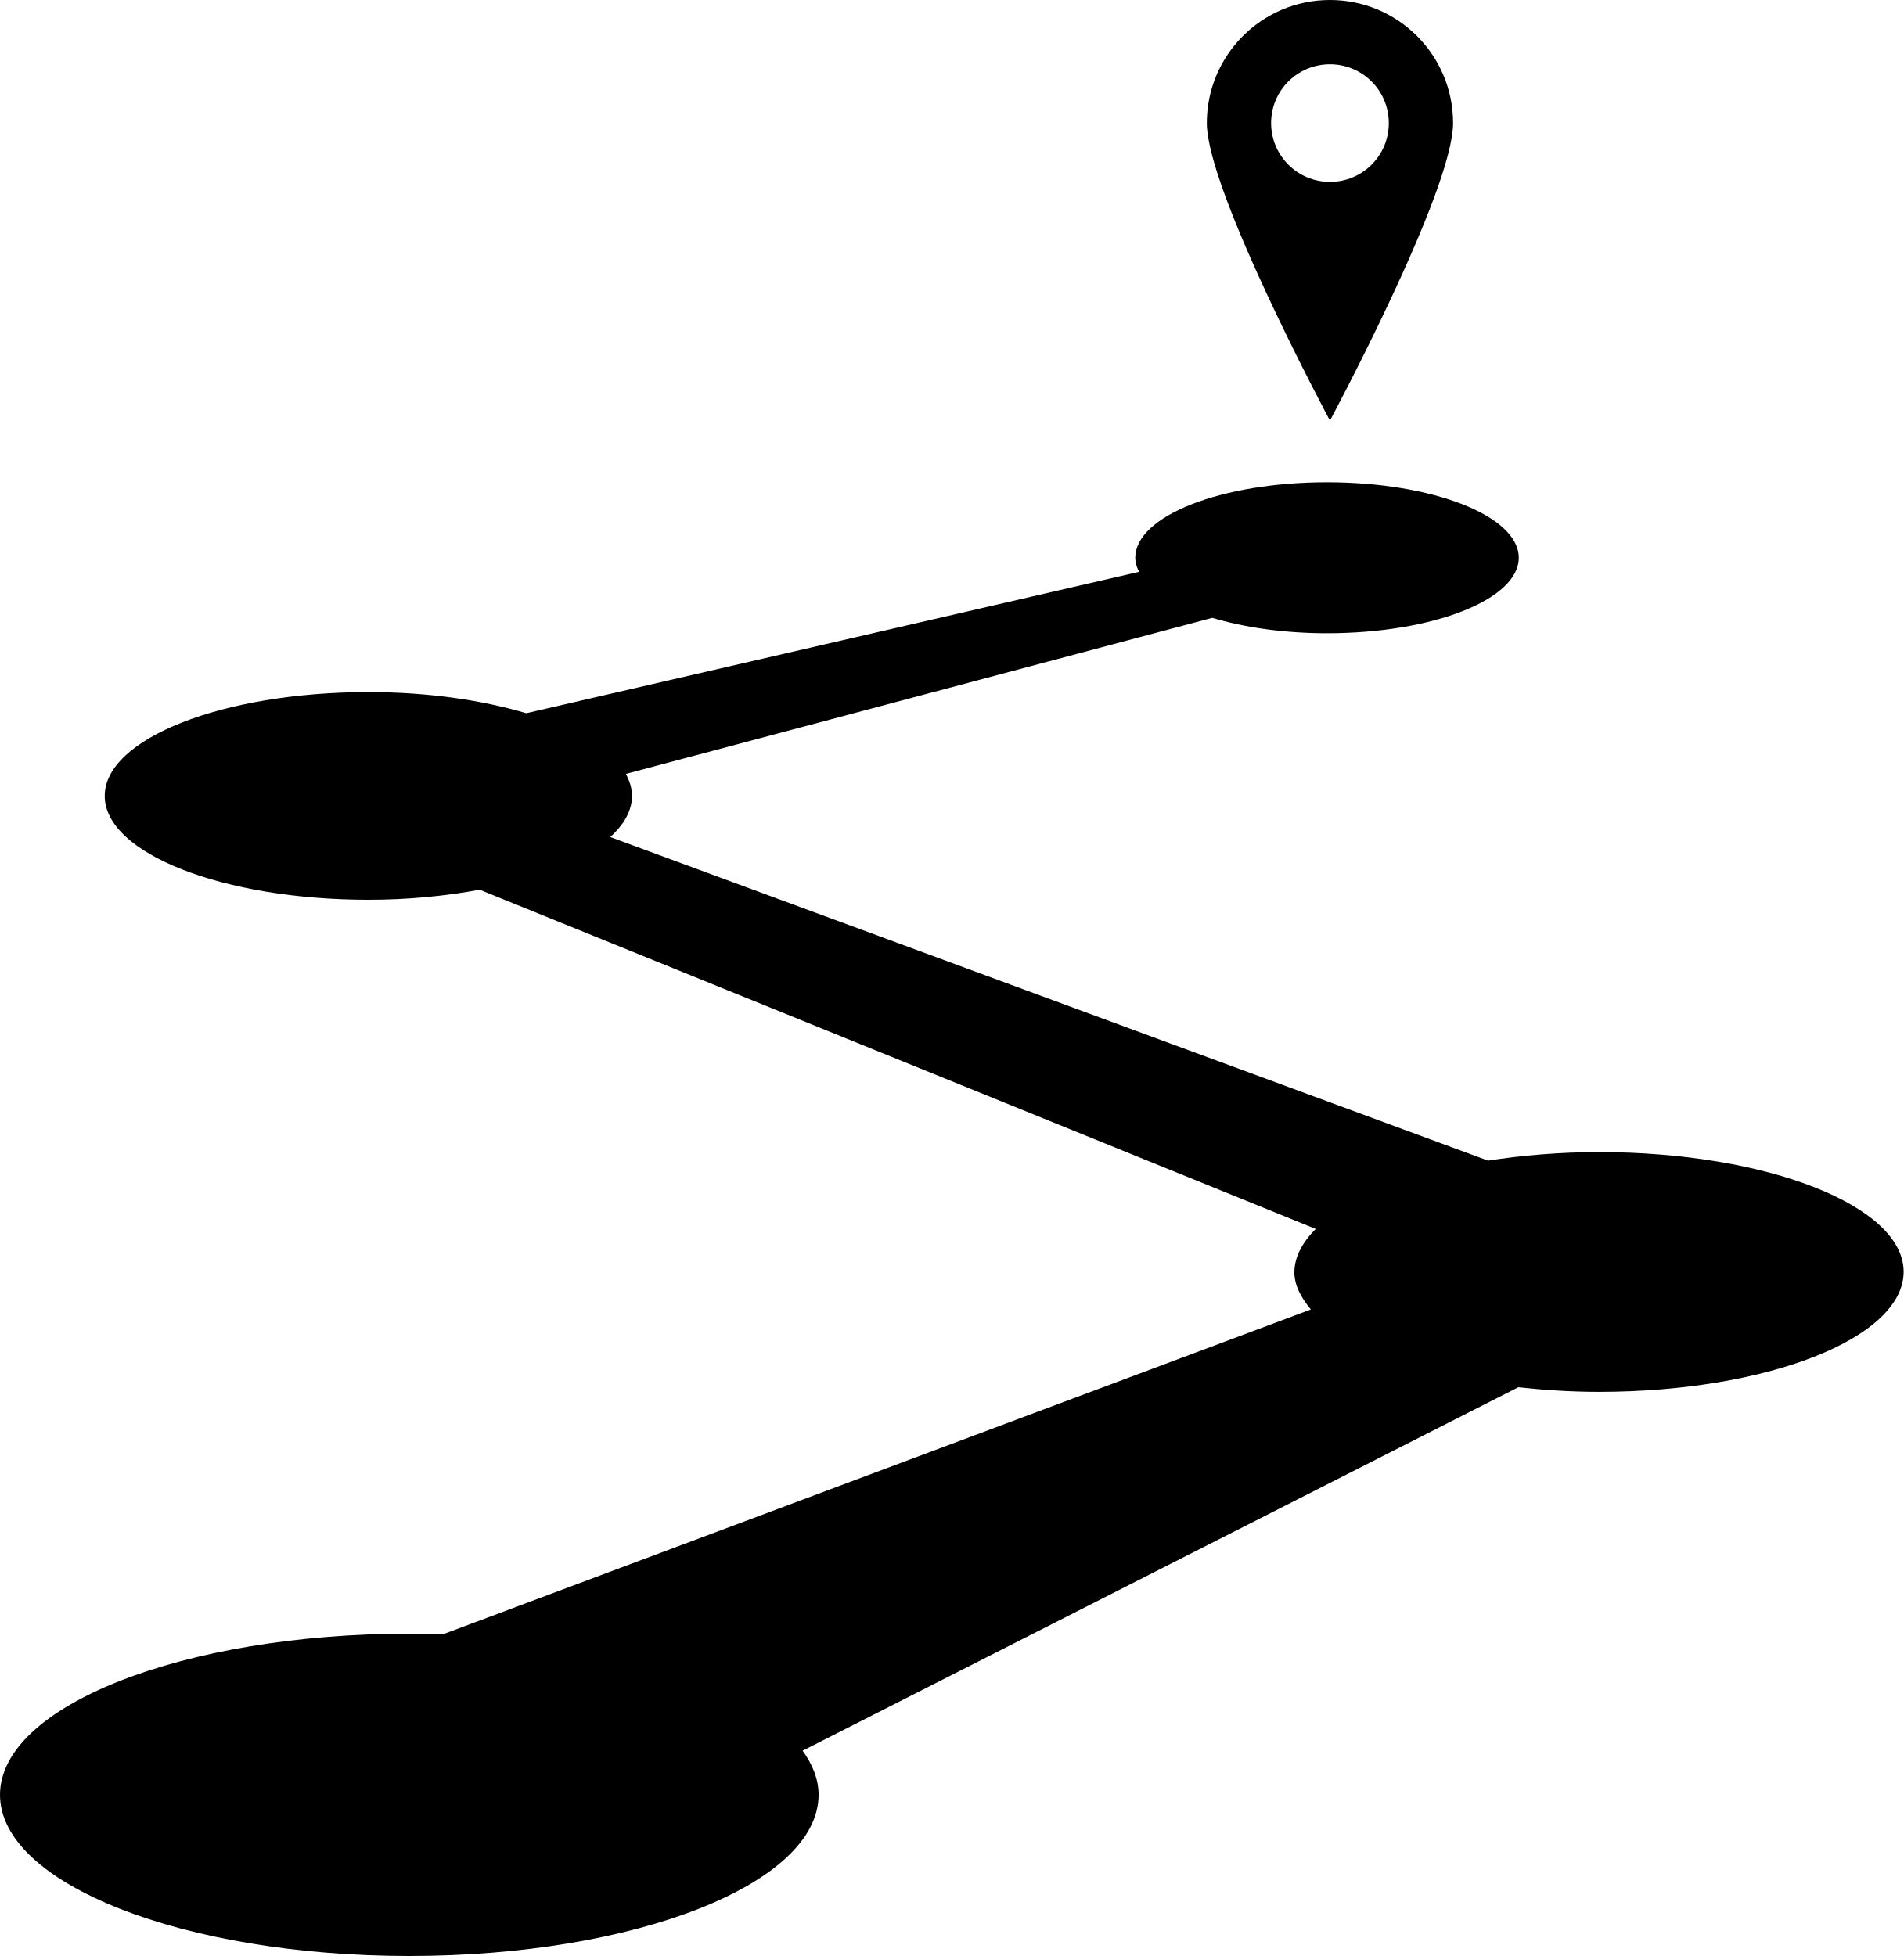
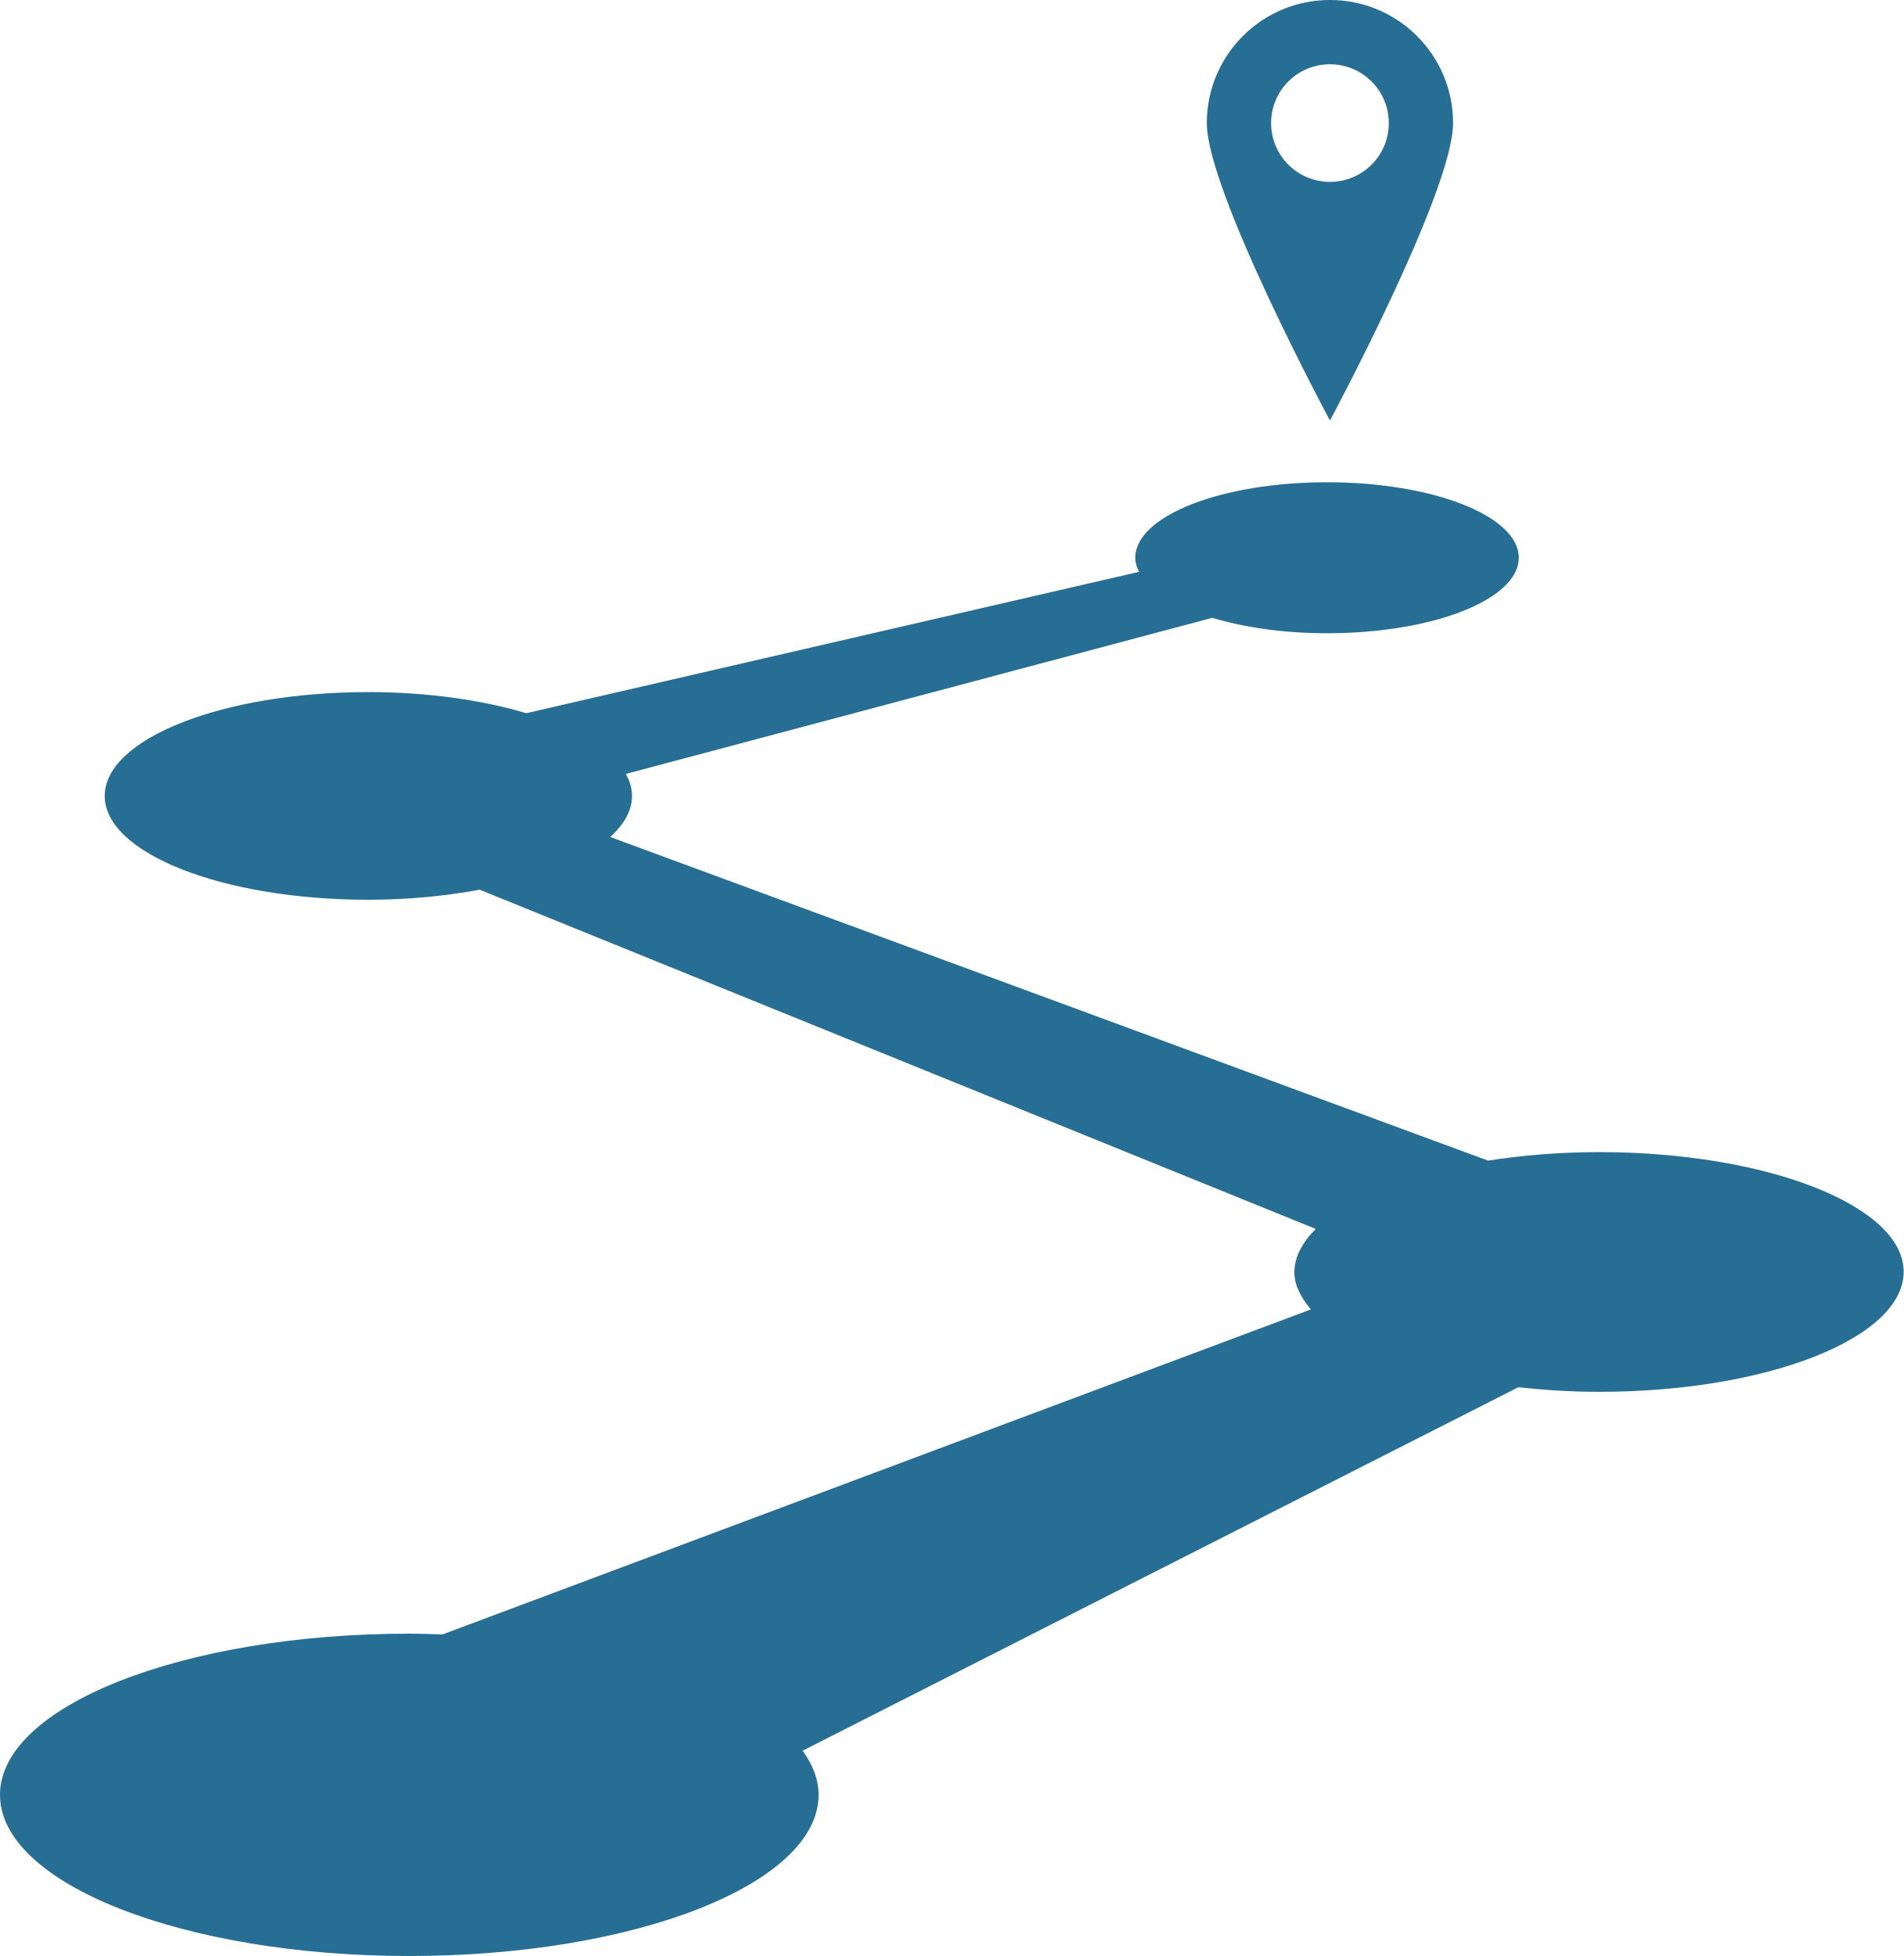
<svg xmlns="http://www.w3.org/2000/svg" version="1.1" width="27.302" height="28.059" id="svg2">
  <defs id="defs8" />
-   <path d="M 20.84,1.766 C 20.84,0.791 20.051,0 19.074,0 c -0.977,0 -1.766,0.791 -1.766,1.766 0,0.975 1.766,4.267 1.766,4.267 0,0 1.766,-3.292 1.766,-4.267 z M 18.23,1.765 c 0,-0.466 0.378,-0.843 0.844,-0.843 0.467,0 0.844,0.377 0.844,0.844 0,0.466 -0.377,0.843 -0.844,0.843 -0.466,0 -0.844,-0.377 -0.844,-0.844 z m 4.703,14.762 c -0.562,0 -1.098,0.046 -1.592,0.122 L 8.752,12.007 c 0.199,-0.181 0.312,-0.38 0.312,-0.59 0,-0.108 -0.033,-0.213 -0.088,-0.315 l 8.41,-2.239 c 0.459,0.137 1.023,0.221 1.646,0.221 1.521,0 2.75,-0.485 2.75,-1.083 0,-0.599 -1.229,-1.083 -2.75,-1.083 -1.521,0 -2.75,0.485 -2.75,1.083 0,0.069 0.021,0.137 0.054,0.202 L 7.548,10.231 C 6.915,10.043 6.137,9.928 5.283,9.928 c -2.088,0 -3.781,0.667 -3.781,1.49 0,0.823 1.693,1.489 3.781,1.489 0.573,0 1.11,-0.054 1.597,-0.144 l 11.99,4.866 c -0.19,0.192 -0.306,0.401 -0.306,0.623 0,0.188 0.096,0.363 0.236,0.532 L 6.347,23.446 C 6.189,23.441 6.031,23.435 5.87,23.435 2.629,23.435 0,24.472 0,25.747 c 0,1.276 2.629,2.312 5.87,2.312 3.241,0 5.87,-1.034 5.87,-2.312 0,-0.22 -0.083,-0.432 -0.229,-0.633 L 21.776,19.9 c 0.37,0.04 0.753,0.066 1.155,0.066 2.414,0 4.371,-0.771 4.371,-1.723 0,-0.944 -1.957,-1.716 -4.369,-1.716 z" id="path4" style="fill:#000000" />
+   <path d="M 20.84,1.766 C 20.84,0.791 20.051,0 19.074,0 c -0.977,0 -1.766,0.791 -1.766,1.766 0,0.975 1.766,4.267 1.766,4.267 0,0 1.766,-3.292 1.766,-4.267 z M 18.23,1.765 c 0,-0.466 0.378,-0.843 0.844,-0.843 0.467,0 0.844,0.377 0.844,0.844 0,0.466 -0.377,0.843 -0.844,0.843 -0.466,0 -0.844,-0.377 -0.844,-0.844 z m 4.703,14.762 c -0.562,0 -1.098,0.046 -1.592,0.122 L 8.752,12.007 c 0.199,-0.181 0.312,-0.38 0.312,-0.59 0,-0.108 -0.033,-0.213 -0.088,-0.315 l 8.41,-2.239 c 0.459,0.137 1.023,0.221 1.646,0.221 1.521,0 2.75,-0.485 2.75,-1.083 0,-0.599 -1.229,-1.083 -2.75,-1.083 -1.521,0 -2.75,0.485 -2.75,1.083 0,0.069 0.021,0.137 0.054,0.202 L 7.548,10.231 C 6.915,10.043 6.137,9.928 5.283,9.928 c -2.088,0 -3.781,0.667 -3.781,1.49 0,0.823 1.693,1.489 3.781,1.489 0.573,0 1.11,-0.054 1.597,-0.144 l 11.99,4.866 c -0.19,0.192 -0.306,0.401 -0.306,0.623 0,0.188 0.096,0.363 0.236,0.532 L 6.347,23.446 C 6.189,23.441 6.031,23.435 5.87,23.435 2.629,23.435 0,24.472 0,25.747 c 0,1.276 2.629,2.312 5.87,2.312 3.241,0 5.87,-1.034 5.87,-2.312 0,-0.22 -0.083,-0.432 -0.229,-0.633 L 21.776,19.9 c 0.37,0.04 0.753,0.066 1.155,0.066 2.414,0 4.371,-0.771 4.371,-1.723 0,-0.944 -1.957,-1.716 -4.369,-1.716 z" id="path4" style="fill:#276E94" />
</svg>
